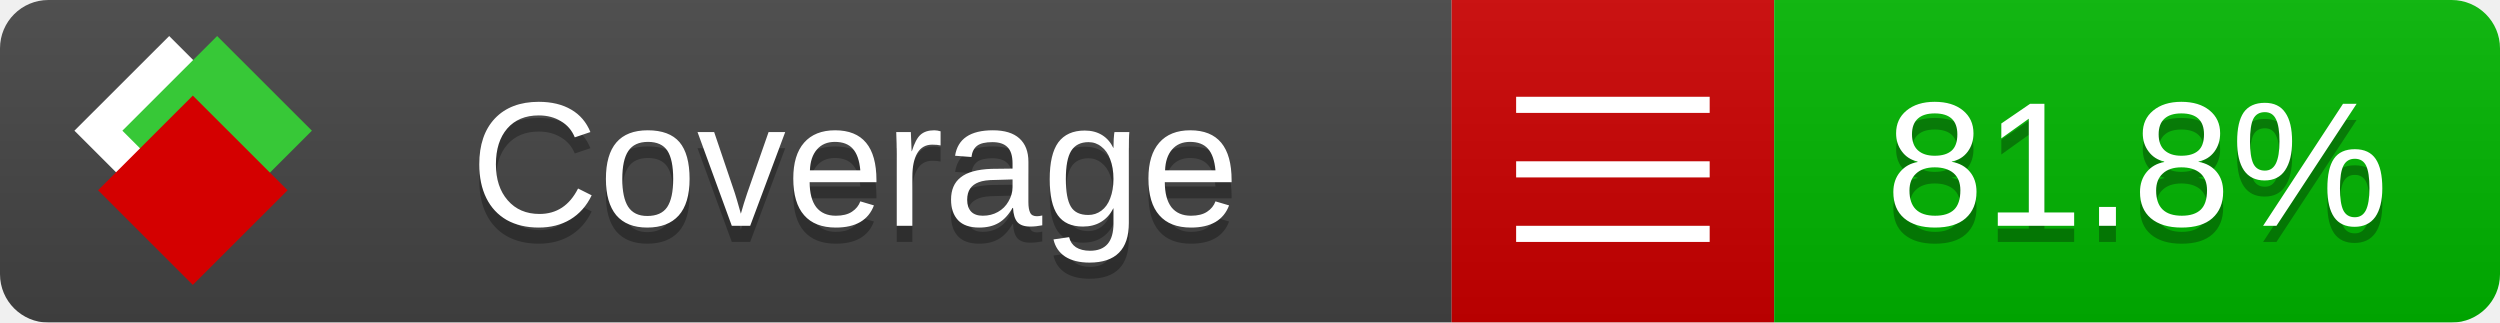
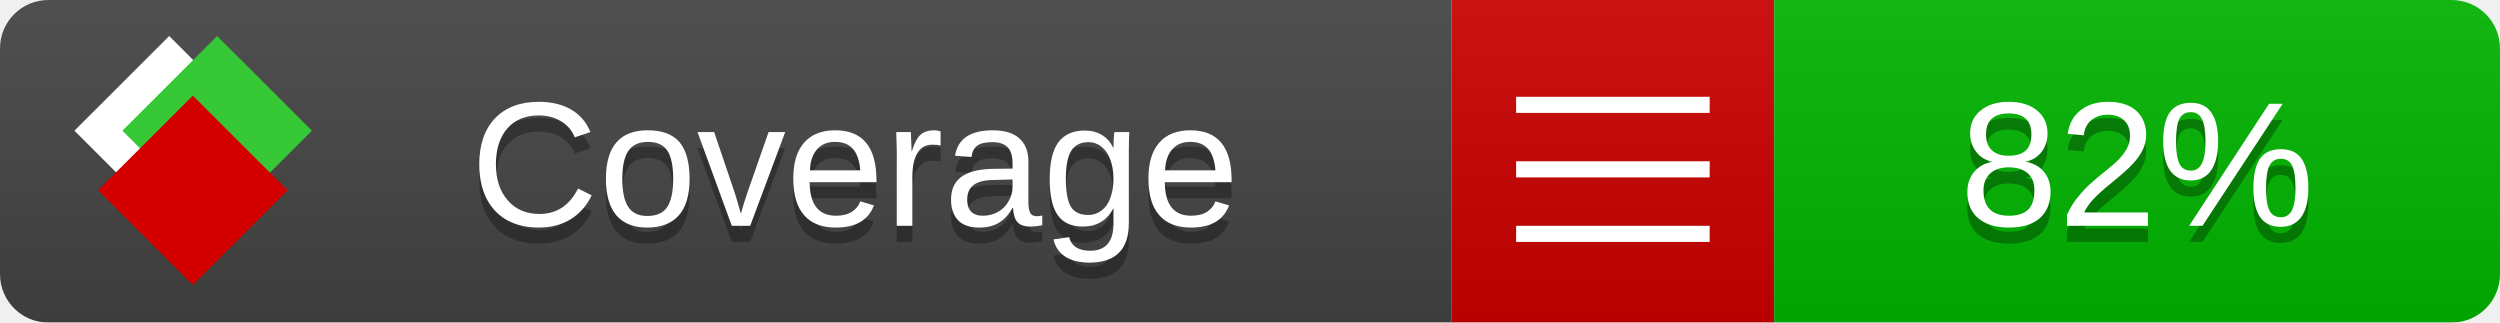
<svg xmlns="http://www.w3.org/2000/svg" xmlns:xlink="http://www.w3.org/1999/xlink" width="155" height="20">
  <style type="text/css">
          
            @keyframes fade1 {
                0% { visibility: visible; opacity: 1; }
               23% { visibility: visible; opacity: 1; }
               25% { visibility: hidden; opacity: 0; }
               48% { visibility: hidden; opacity: 0; }
               50% { visibility: hidden; opacity: 0; }
               73% { visibility: hidden; opacity: 0; }
               75% { visibility: hidden; opacity: 0; }
               98% { visibility: hidden; opacity: 0; }
              100% { visibility: visible; opacity: 1; }
            }
            @keyframes fade2 {
                0% { visibility: hidden; opacity: 0; }
               23% { visibility: hidden; opacity: 0; }
               25% { visibility: visible; opacity: 1; }
               48% { visibility: visible; opacity: 1; }
               50% { visibility: hidden; opacity: 0; }
               73% { visibility: hidden; opacity: 0; }
               75% { visibility: hidden; opacity: 0; }
               98% { visibility: hidden; opacity: 0; }
              100% { visibility: hidden; opacity: 0; }
            }
            @keyframes fade3 {
                0% { visibility: hidden; opacity: 0; }
               23% { visibility: hidden; opacity: 0; }
               25% { visibility: hidden; opacity: 0; }
               48% { visibility: hidden; opacity: 0; }
               50% { visibility: visible; opacity: 1; }
               73% { visibility: visible; opacity: 1; }
               75% { visibility: hidden; opacity: 0; }
               98% { visibility: hidden; opacity: 0; }
              100% { visibility: hidden; opacity: 0; }
            }
            @keyframes fade4 {
                0% { visibility: hidden; opacity: 0; }
               23% { visibility: hidden; opacity: 0; }
               25% { visibility: hidden; opacity: 0; }
               48% { visibility: hidden; opacity: 0; }
               50% { visibility: hidden; opacity: 0; }
               73% { visibility: hidden; opacity: 0; }
               75% { visibility: visible; opacity: 1; }
               98% { visibility: visible; opacity: 1; }
              100% { visibility: hidden; opacity: 0; }
            }
            .linecoverage {
                animation-duration: 15s;
                animation-name: fade1;
                animation-iteration-count: infinite;
            }
            .branchcoverage {
                animation-duration: 15s;
                animation-name: fade2;
                animation-iteration-count: infinite;
            }
            .methodcoverage {
                animation-duration: 15s;
                animation-name: fade3;
                animation-iteration-count: infinite;
            }
            .fullmethodcoverage {
                animation-duration: 15s;
                animation-name: fade4;
                animation-iteration-count: infinite;
            }
          
    </style>
  <defs>
    <linearGradient id="gradient" x2="0" y2="100%">
      <stop offset="0" stop-color="#bbb" stop-opacity=".1" />
      <stop offset="1" stop-opacity=".1" />
    </linearGradient>
    <linearGradient id="c">
      <stop offset="0" stop-color="#d40000" />
      <stop offset="1" stop-color="#ff2a2a" />
    </linearGradient>
    <linearGradient id="a">
      <stop offset="0" stop-color="#e0e0de" />
      <stop offset="1" stop-color="#fff" />
    </linearGradient>
    <linearGradient id="b">
      <stop offset="0" stop-color="#37c837" />
      <stop offset="1" stop-color="#217821" />
    </linearGradient>
    <linearGradient xlink:href="#a" id="e" x1="106.44" x2="69.96" y1="-11.96" y2="-46.84" gradientTransform="matrix(-.8426 -.00045 -.00045 -.8426 -94.27 -75.82)" gradientUnits="userSpaceOnUse" />
    <linearGradient xlink:href="#b" id="f" x1="56.19" x2="77.97" y1="-23.45" y2="10.62" gradientTransform="matrix(.8426 .00045 .00045 .8426 94.27 75.82)" gradientUnits="userSpaceOnUse" />
    <linearGradient xlink:href="#c" id="g" x1="79.98" x2="132.9" y1="10.79" y2="10.79" gradientTransform="matrix(.8426 .00045 .00045 .8426 94.27 75.82)" gradientUnits="userSpaceOnUse" />
    <mask id="mask">
      <rect width="155" height="20" rx="3" fill="#fff" />
    </mask>
    <g id="icon" transform="matrix(.04486 0 0 .04481 -.48 -.63)">
      <rect width="52.92" height="52.92" x="-109.72" y="-27.13" fill="url(#e)" transform="rotate(-135)" />
      <rect width="52.92" height="52.92" x="70.19" y="-39.18" fill="url(#f)" transform="rotate(45)" />
      <rect width="52.92" height="52.92" x="80.05" y="-15.74" fill="url(#g)" transform="rotate(45)" />
    </g>
  </defs>
  <g mask="url(#mask)">
    <rect x="0" y="0" width="90" height="20" fill="#444" />
    <rect x="90" y="0" width="20" height="20" fill="#c00" />
    <rect x="110" y="0" width="45" height="20" fill="#00B600" />
    <rect x="0" y="0" width="155" height="20" fill="url(#gradient)" />
  </g>
  <g>
    <path class="" stroke="#fff" d="M94 6.5 h12 M94 10.5 h12 M94 14.5 h12" />
  </g>
  <g fill="#fff" text-anchor="middle" font-family="Verdana,Arial,Geneva,sans-serif" font-size="11">
    <a xlink:href="https://github.com/danielpalme/ReportGenerator" target="_top">
      <use xlink:href="#icon" transform="translate(3,1) scale(3.5)" />
    </a>
    <text x="53" y="15" fill="#010101" fill-opacity=".3">Coverage</text>
    <text x="53" y="14" fill="#fff">Coverage</text>
-     <text class="" x="132.5" y="15" fill="#010101" fill-opacity=".3">81.8%</text>
-     <text class="" x="132.5" y="14">81.8%</text>
+     <text class="" x="132.5" y="15" fill="#010101" fill-opacity=".3">82%</text>
+     <text class="" x="132.5" y="14">82%</text>
  </g>
  <g>
    <rect class="" x="90" y="0" width="65" height="20" fill-opacity="0" />
  </g>
</svg>
